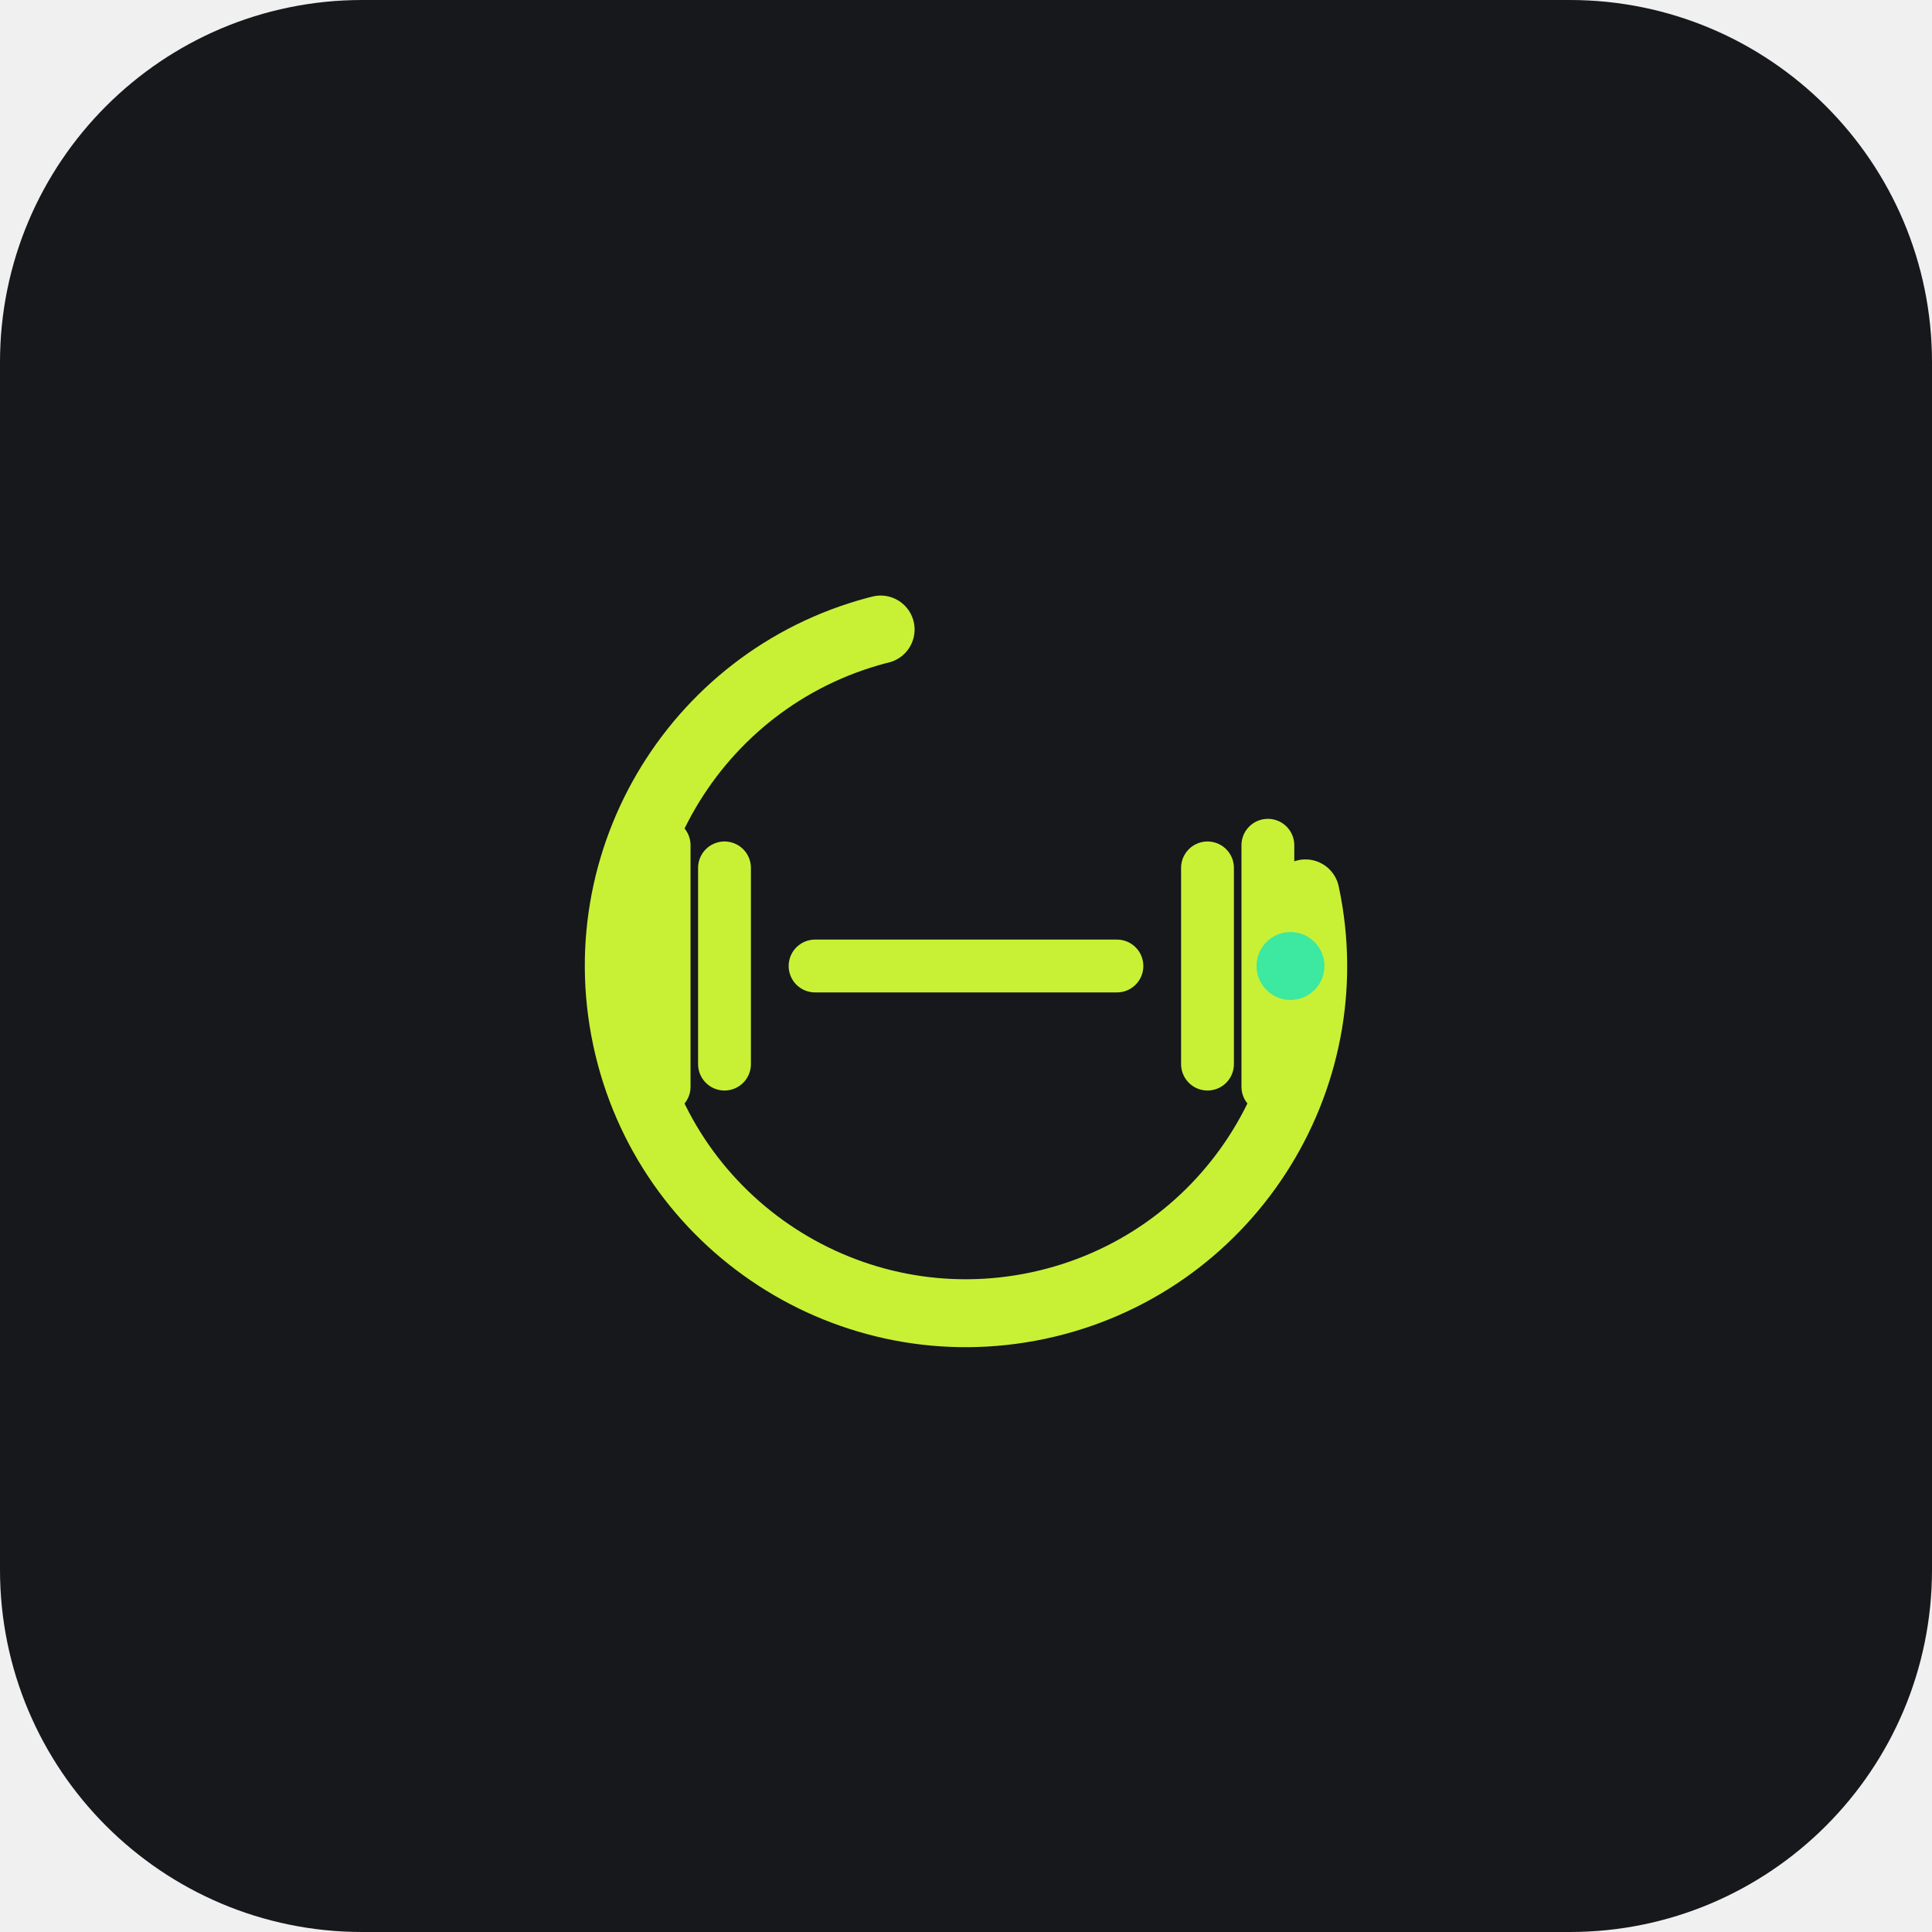
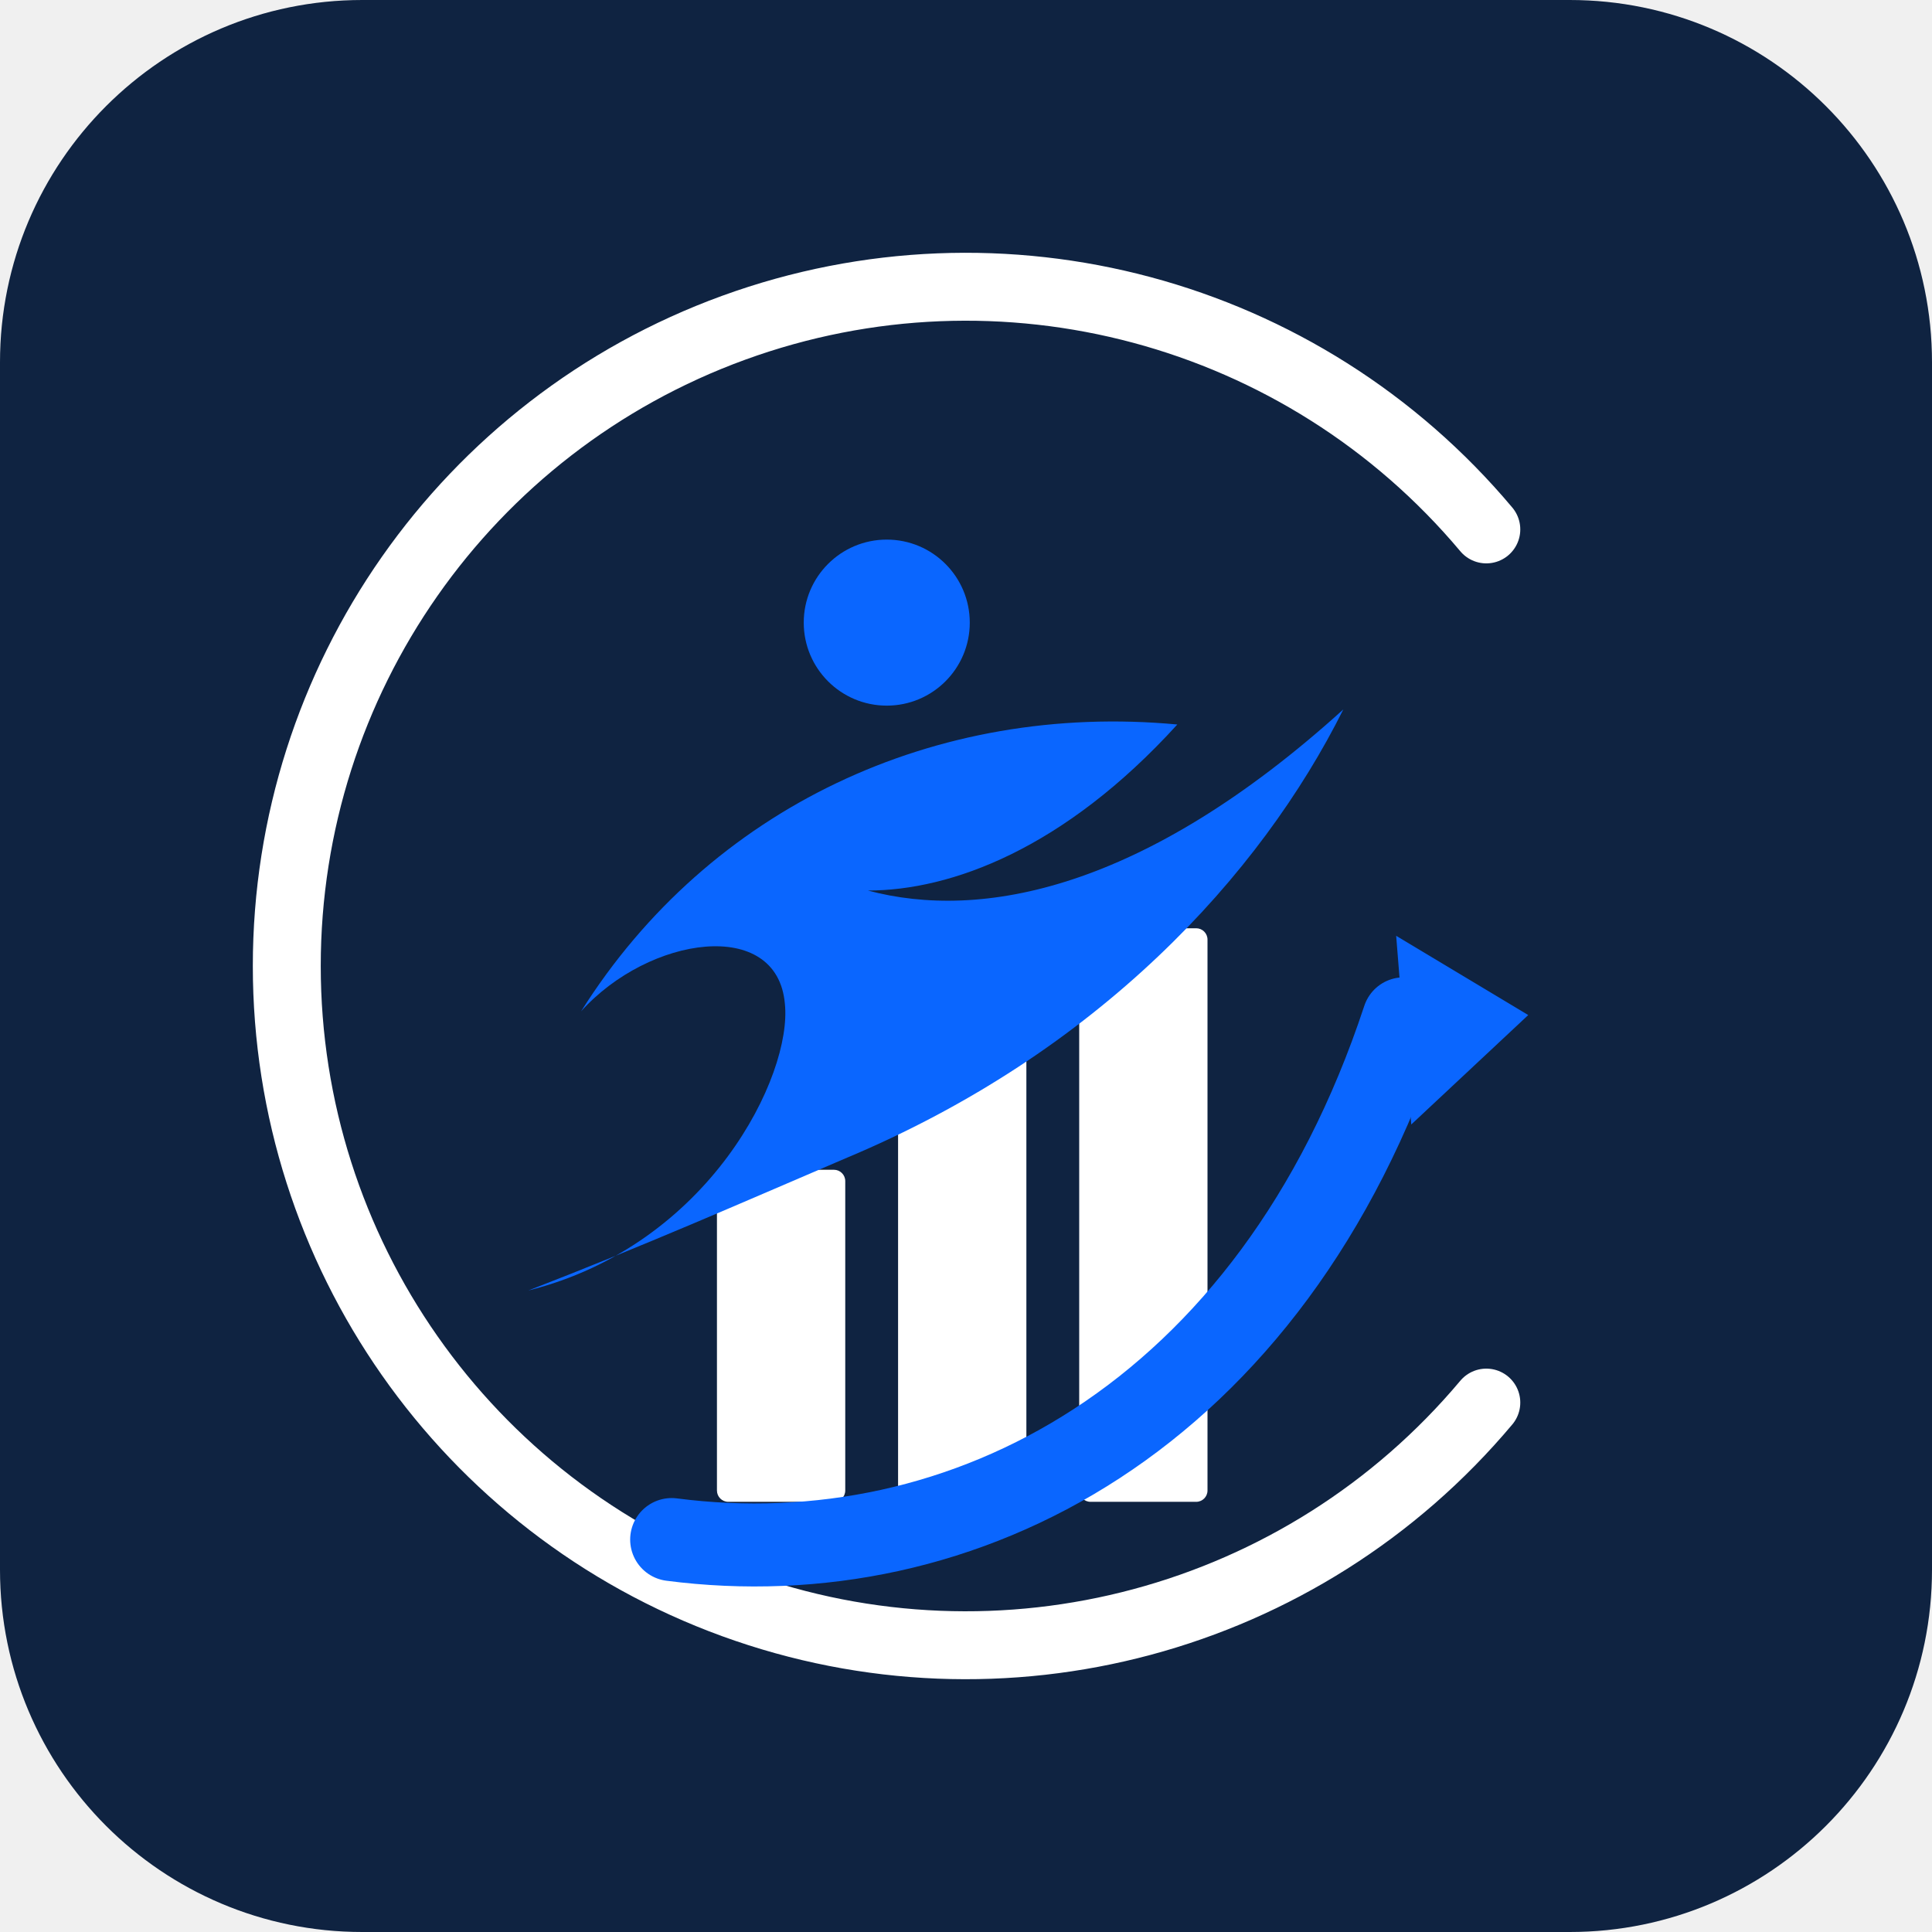
- <svg xmlns="http://www.w3.org/2000/svg" viewBox="0 0 512 512" role="img" aria-label="conceito.fit">
-   <rect width="512" height="512" rx="96" fill="#16181c" />
-   <g transform="translate(128,128) scale(1)">
-     <circle cx="128" cy="128" r="92" fill="none" stroke="#c8f135" stroke-width="18" stroke-linecap="round" stroke-dasharray="430 148" transform="rotate(-12 128 128)" />
-     <line x1="88" y1="128" x2="168" y2="128" stroke="#c8f135" stroke-width="14" stroke-linecap="round" />
-     <line x1="64" y1="102" x2="64" y2="154" stroke="#c8f135" stroke-width="14" stroke-linecap="round" />
-     <line x1="48" y1="96" x2="48" y2="160" stroke="#c8f135" stroke-width="14" stroke-linecap="round" />
-     <line x1="192" y1="102" x2="192" y2="154" stroke="#c8f135" stroke-width="14" stroke-linecap="round" />
-     <line x1="208" y1="96" x2="208" y2="160" stroke="#c8f135" stroke-width="14" stroke-linecap="round" />
-     <circle cx="214" cy="128" r="9" fill="#3de8a0" />
+ <svg xmlns="http://www.w3.org/2000/svg" width="512" height="512" viewBox="0 0 512 512">
+   <rect width="512" height="512" rx="96" fill="#0F2341" />
+   <g>
+     <path d="M 393.89 371.70 A 180.00 180.00 0 1 1 393.89 140.30" fill="none" stroke="#FFFFFF" stroke-width="18" stroke-linecap="round" />
+     <rect x="190" y="310" width="34" height="88" rx="3" fill="#FFFFFF" />
+     <rect x="238" y="278" width="34" height="120" rx="3" fill="#FFFFFF" />
+     <rect x="286" y="246" width="34" height="152" rx="3" fill="#FFFFFF" />
+     <path d="M140 342 C 188 330, 210 285, 208 266 C 206 243, 172 248, 154 268 C 188 214, 248 186, 312 192 C 282 225, 252 236, 230 236 C 260 244, 303 236, 356 188 C 334 232, 291 279, 224 307 C 196 319, 171 330, 140 342 Z" fill="#0A66FF" />
+     <circle cx="235" cy="165" r="22" fill="#0A66FF" />
+     <path d="M178 408 C 255 418, 337 376, 372 270" fill="none" stroke="#0A66FF" stroke-width="22" stroke-linecap="round" />
+     <path d="M370 248 L 405 269 L 374 298 Z" fill="#0A66FF" />
  </g>
</svg>
